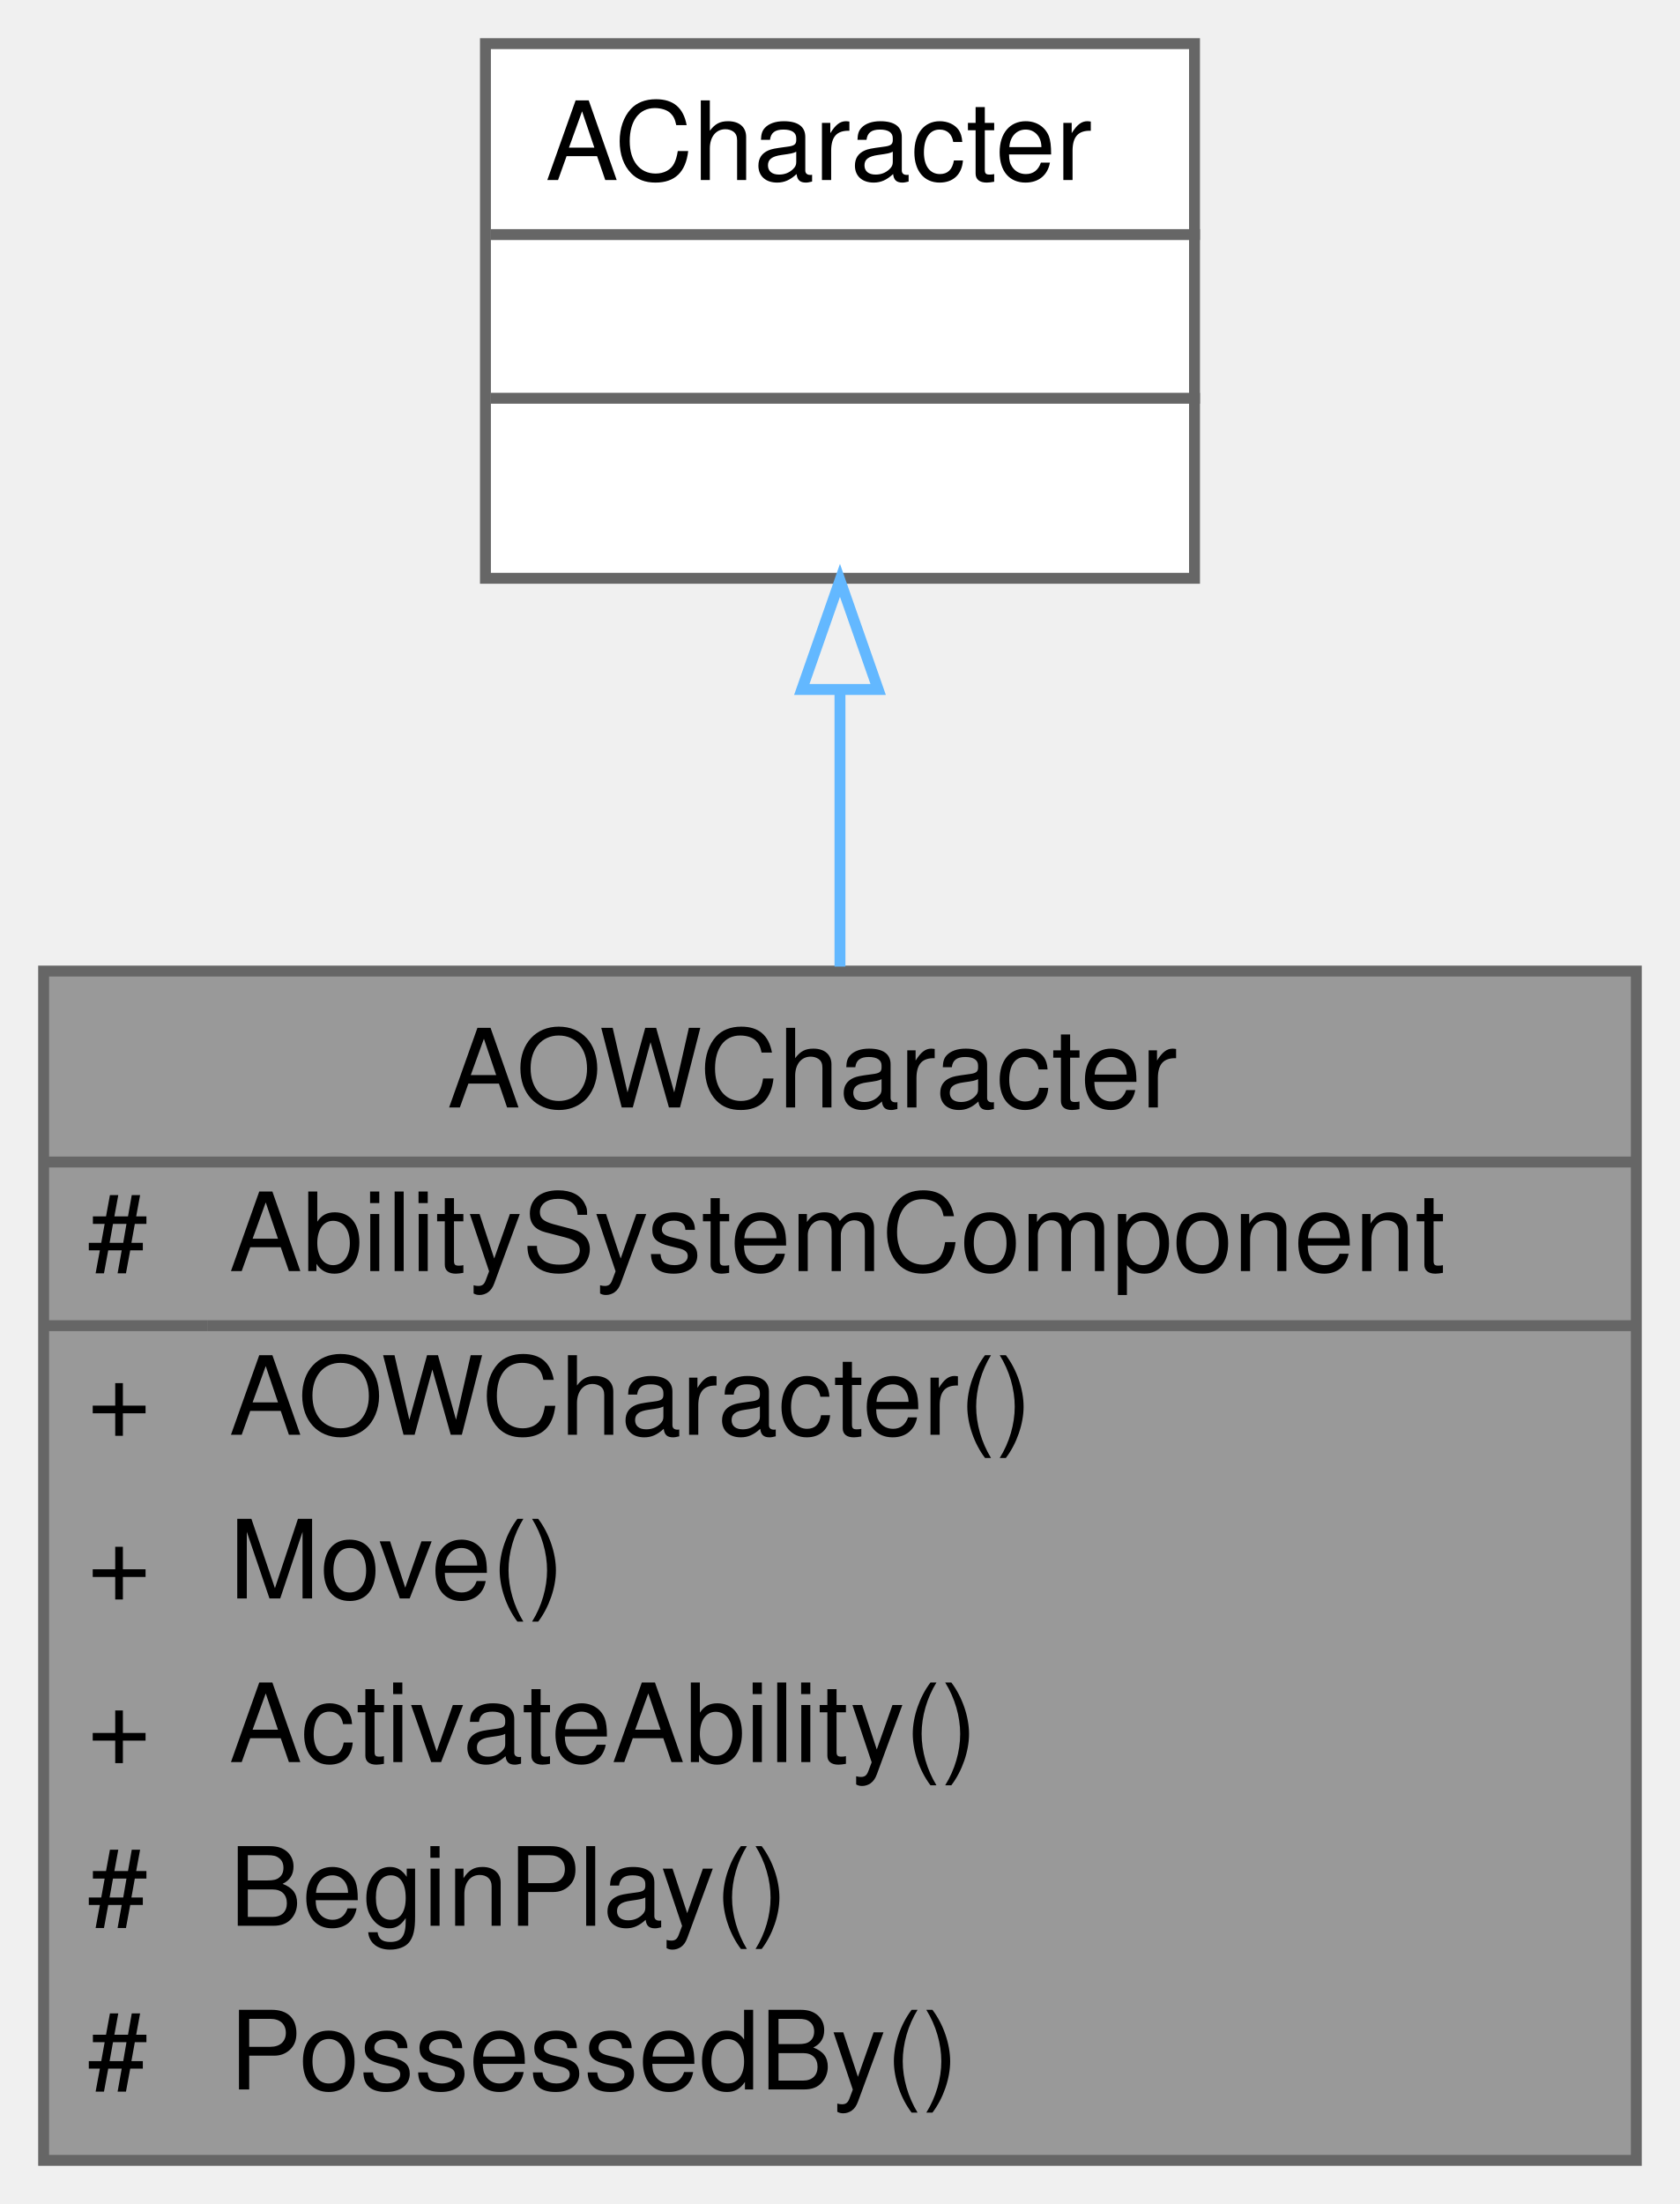
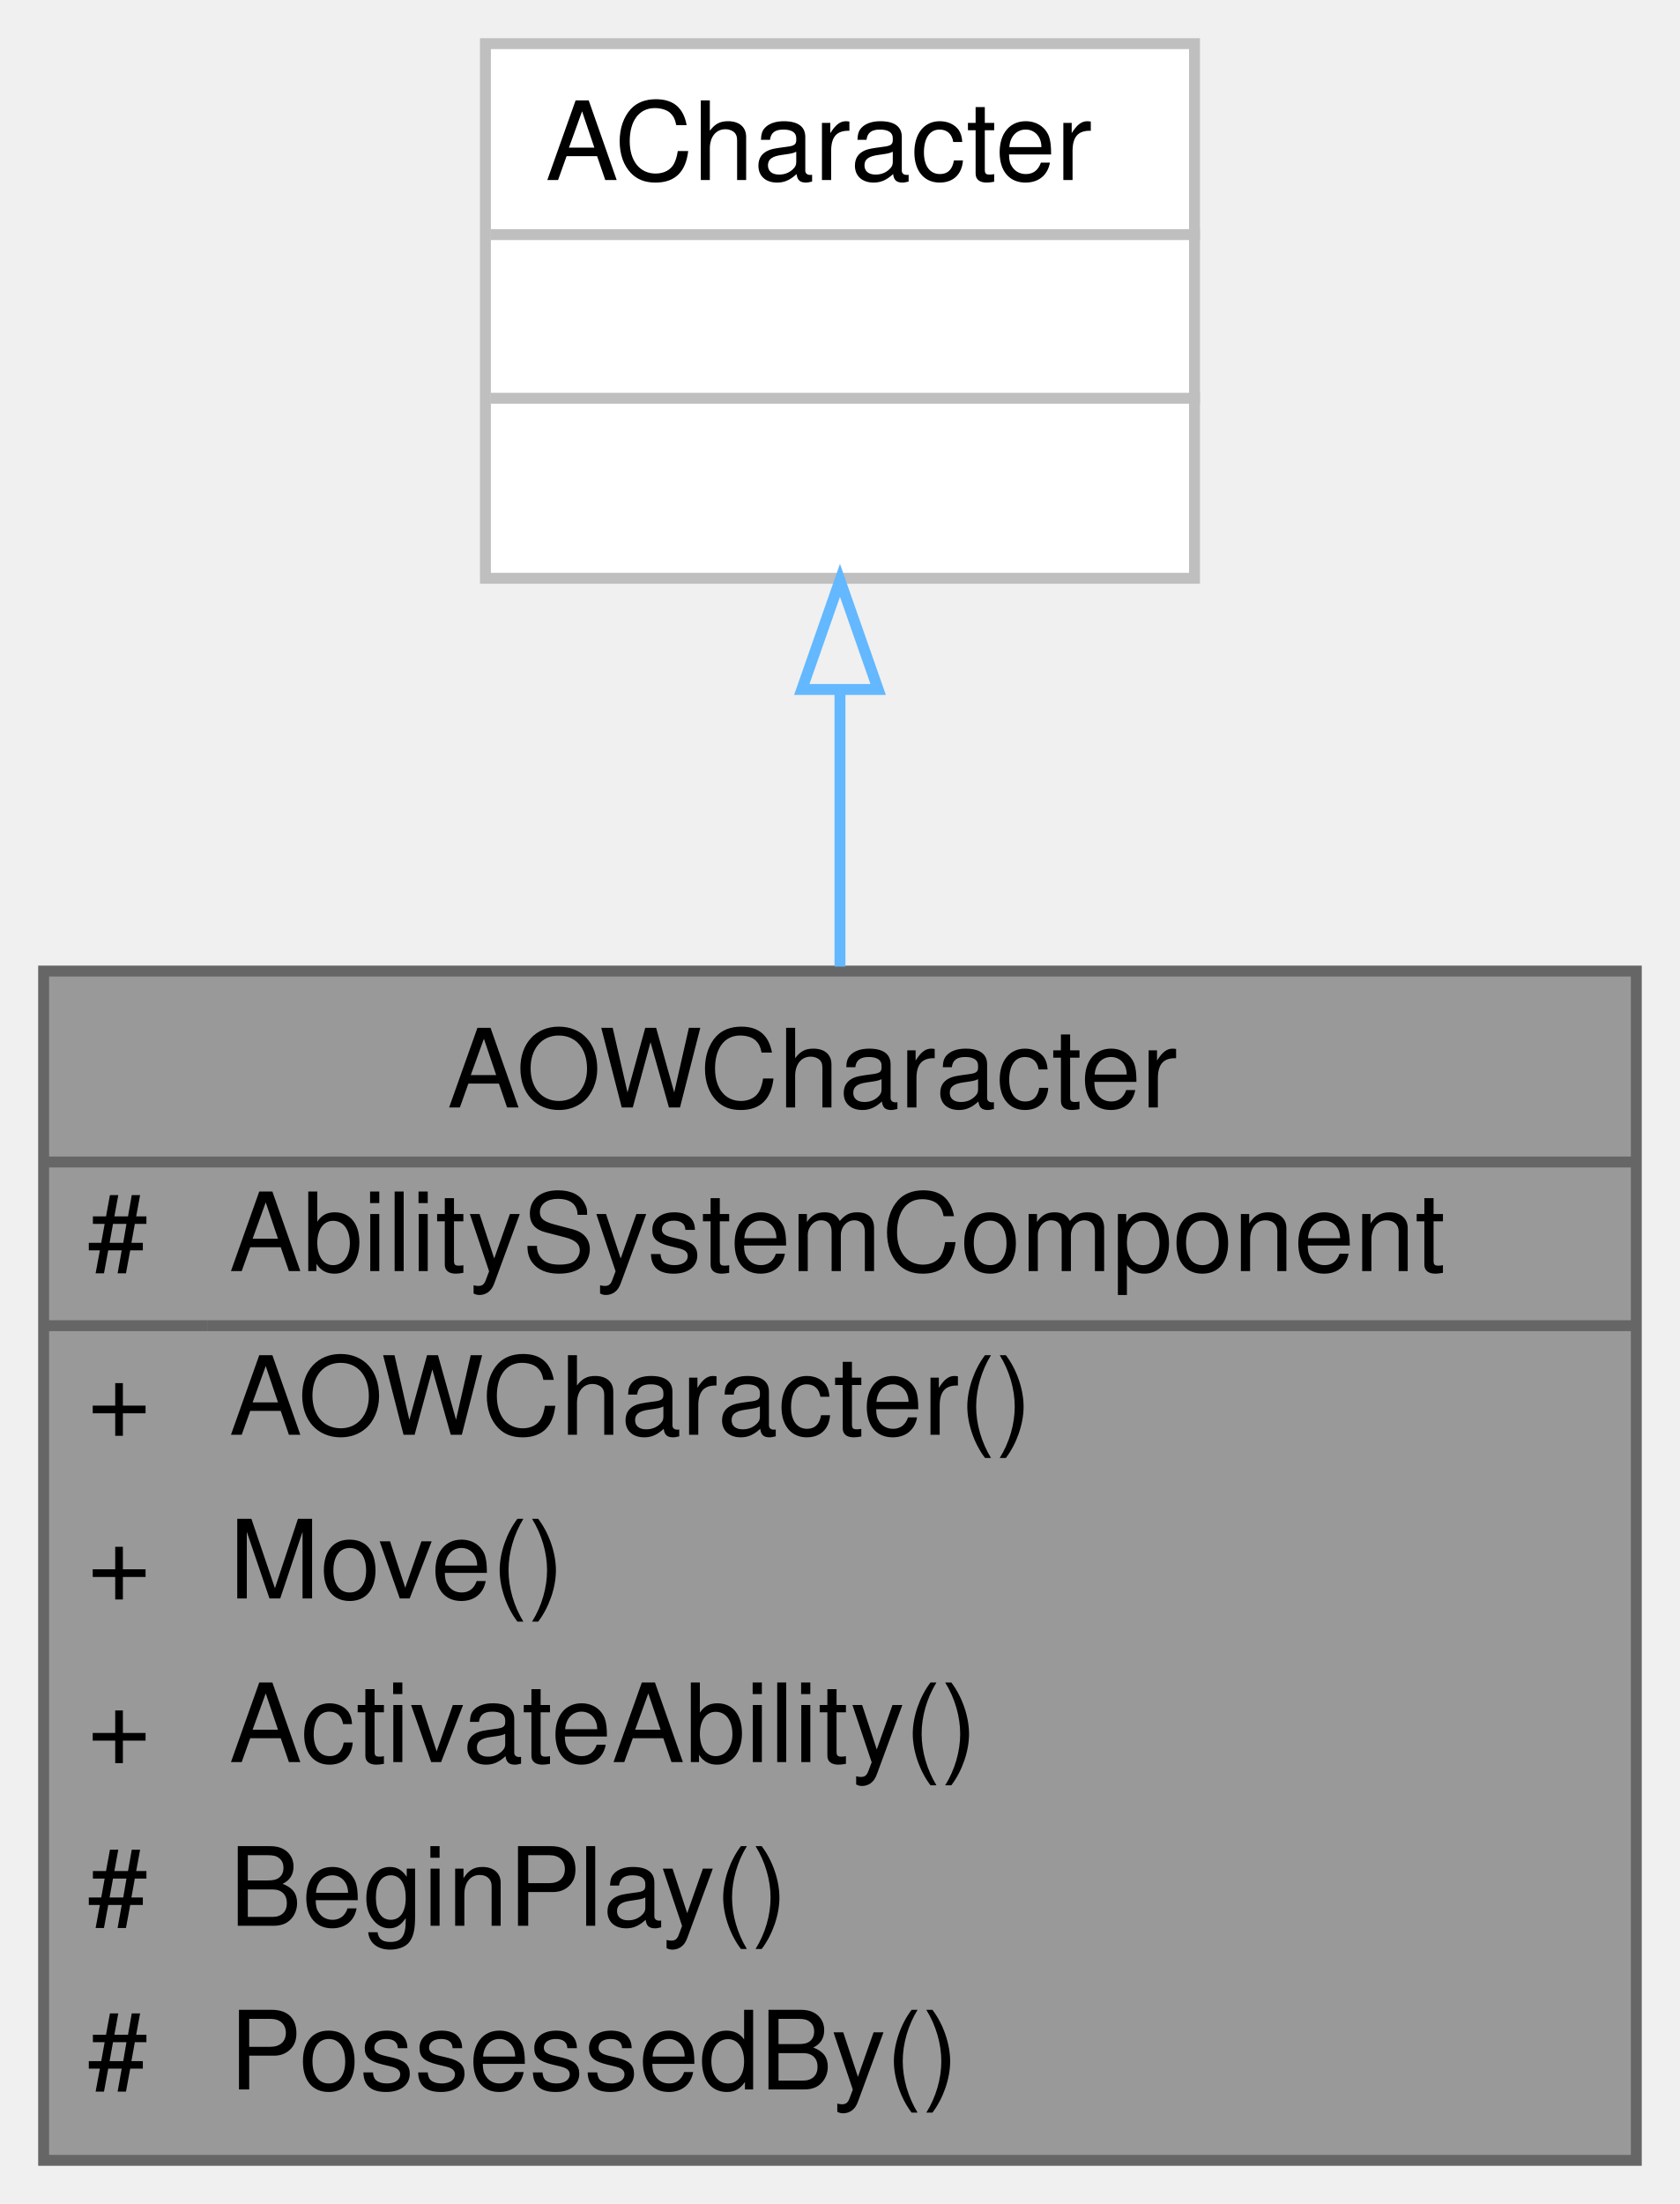
<svg xmlns="http://www.w3.org/2000/svg" xmlns:xlink="http://www.w3.org/1999/xlink" width="154pt" height="202pt" viewBox="0.00 0.00 154.00 202.00">
  <g id="graph0" class="graph" transform="scale(1 1) rotate(0) translate(4 198)">
    <g id="Node000001" class="node">
      <g id="a_Node000001">
        <a xlink:title=" ">
          <polygon fill="#999999" stroke="transparent" points="146,-109 0,-109 0,0 146,0 146,-109" />
          <text text-anchor="start" x="37" y="-96.5" font-family="Helvetica,sans-Serif" font-size="10.00">AOWCharacter</text>
          <text text-anchor="start" x="4" y="-81.5" font-family="Helvetica,sans-Serif" font-size="10.00">#</text>
          <text text-anchor="start" x="17" y="-81.5" font-family="Helvetica,sans-Serif" font-size="10.00">AbilitySystemComponent</text>
          <text text-anchor="start" x="4" y="-66.5" font-family="Helvetica,sans-Serif" font-size="10.00">+</text>
          <text text-anchor="start" x="17" y="-66.5" font-family="Helvetica,sans-Serif" font-size="10.00">AOWCharacter()</text>
          <text text-anchor="start" x="4" y="-51.5" font-family="Helvetica,sans-Serif" font-size="10.00">+</text>
          <text text-anchor="start" x="17" y="-51.5" font-family="Helvetica,sans-Serif" font-size="10.00">Move()</text>
          <text text-anchor="start" x="4" y="-36.5" font-family="Helvetica,sans-Serif" font-size="10.00">+</text>
          <text text-anchor="start" x="17" y="-36.5" font-family="Helvetica,sans-Serif" font-size="10.00">ActivateAbility()</text>
          <text text-anchor="start" x="4" y="-21.5" font-family="Helvetica,sans-Serif" font-size="10.00">#</text>
          <text text-anchor="start" x="17" y="-21.5" font-family="Helvetica,sans-Serif" font-size="10.00">BeginPlay()</text>
          <text text-anchor="start" x="4" y="-6.5" font-family="Helvetica,sans-Serif" font-size="10.00">#</text>
          <text text-anchor="start" x="17" y="-6.5" font-family="Helvetica,sans-Serif" font-size="10.00">PossessedBy()</text>
          <polygon fill="#666666" stroke="#666666" points="0,-91.5 0,-91.5 146,-91.5 146,-91.5 0,-91.5" />
          <polygon fill="#666666" stroke="#666666" points="0,-76.5 0,-76.5 15,-76.5 15,-76.5 0,-76.5" />
          <polygon fill="#666666" stroke="#666666" points="15,-76.5 15,-76.5 146,-76.5 146,-76.5 15,-76.5" />
          <polygon fill="none" stroke="#666666" points="0,0 0,-109 146,-109 146,0 0,0" />
        </a>
      </g>
    </g>
    <g id="Node000002" class="node">
      <g id="a_Node000002">
        <a xlink:title=" ">
          <polygon fill="white" stroke="transparent" points="105.5,-194 40.5,-194 40.5,-145 105.5,-145 105.5,-194" />
          <text text-anchor="start" x="46" y="-181.5" font-family="Helvetica,sans-Serif" font-size="10.00">ACharacter</text>
          <text text-anchor="start" x="71.5" y="-166.5" font-family="Helvetica,sans-Serif" font-size="10.00"> </text>
          <text text-anchor="start" x="71.5" y="-151.5" font-family="Helvetica,sans-Serif" font-size="10.00"> </text>
-           <polygon fill="#666666" stroke="#666666" points="41,-176.5 41,-176.5 106,-176.5 106,-176.5 41,-176.5" />
-           <polygon fill="#666666" stroke="#666666" points="41,-161.5 41,-161.5 106,-161.5 106,-161.5 41,-161.5" />
-           <polygon fill="none" stroke="#666666" points="40.5,-145 40.5,-194 105.5,-194 105.5,-145 40.5,-145" />
+           <polygon fill="#bfbfbf" stroke="#bfbfbf" points="41,-176.5 41,-176.5 106,-176.5 106,-176.5 41,-176.5" />
+           <polygon fill="#bfbfbf" stroke="#bfbfbf" points="41,-161.5 41,-161.5 106,-161.5 106,-161.5 41,-161.5" />
+           <polygon fill="none" stroke="#bfbfbf" points="40.5,-145 40.5,-194 105.5,-194 105.5,-145 40.5,-145" />
        </a>
      </g>
    </g>
    <g id="edge1_Node000001_Node000002" class="edge">
      <g id="a_edge1_Node000001_Node000002">
        <a xlink:title=" ">
          <path fill="none" stroke="#63b8ff" d="M73,-134.79C73,-126.79 73,-118.06 73,-109.41" />
          <polygon fill="none" stroke="#63b8ff" points="69.5,-134.81 73,-144.81 76.5,-134.81 69.5,-134.81" />
        </a>
      </g>
    </g>
  </g>
</svg>
